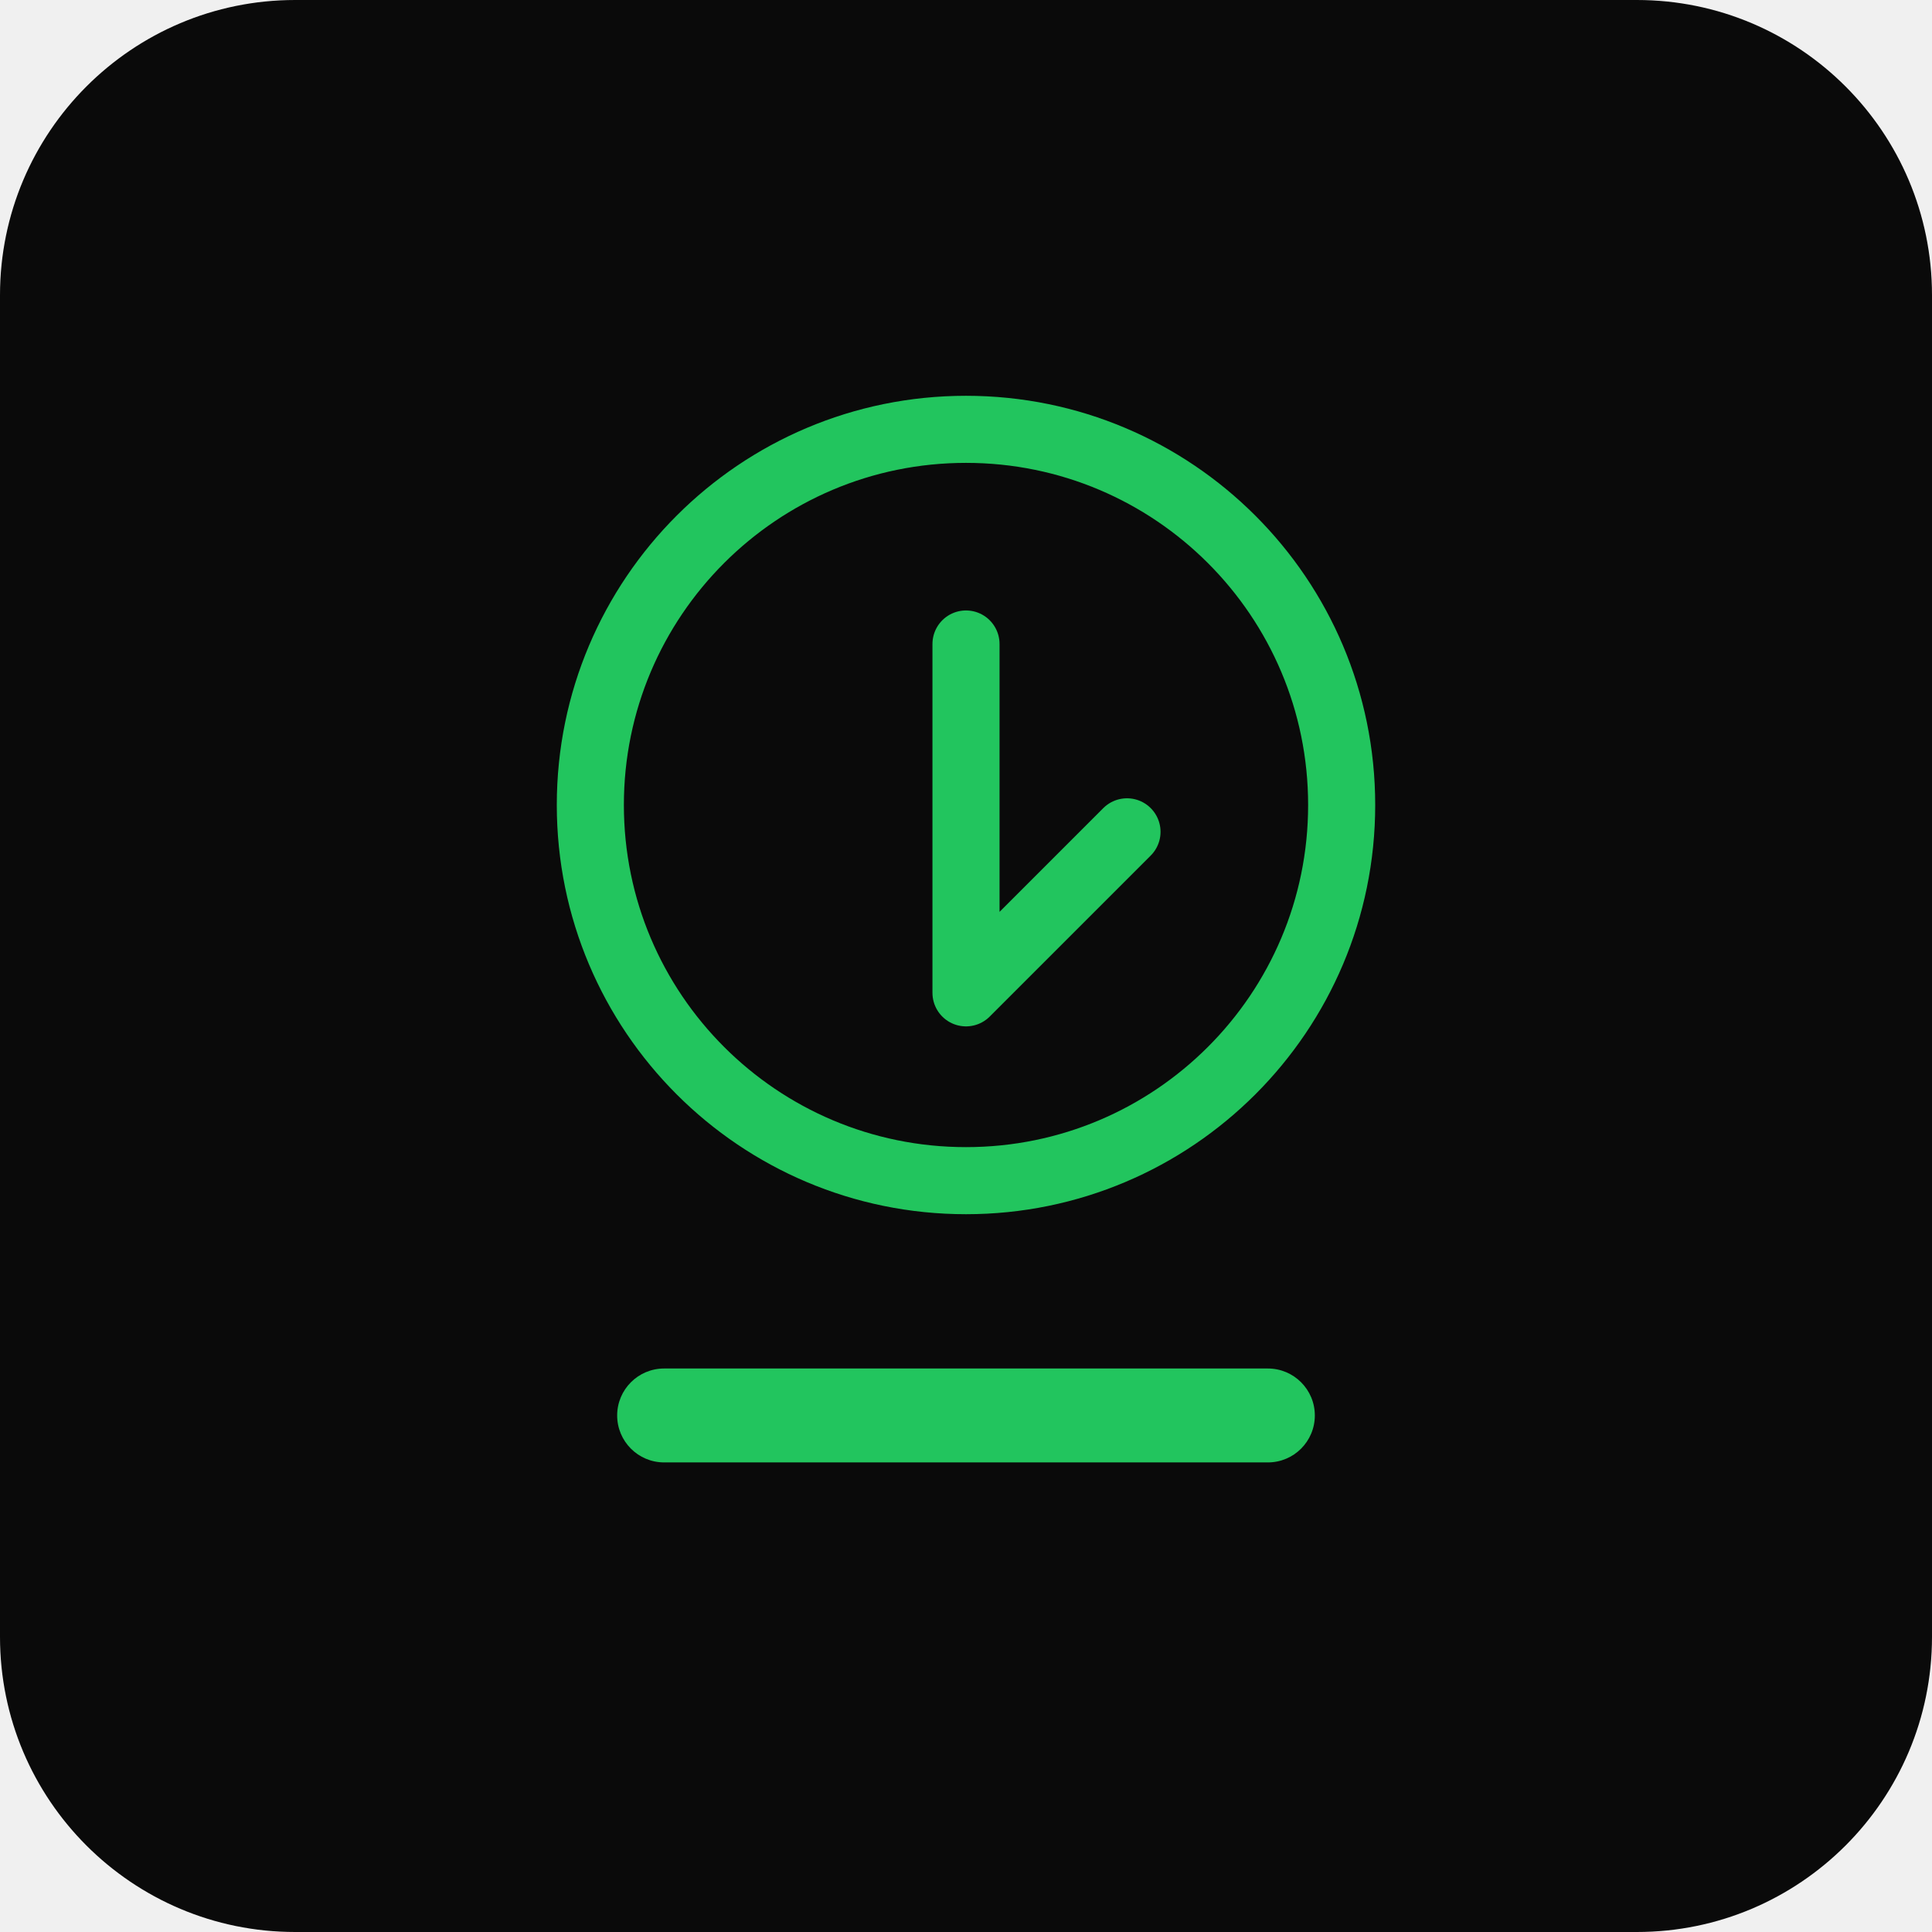
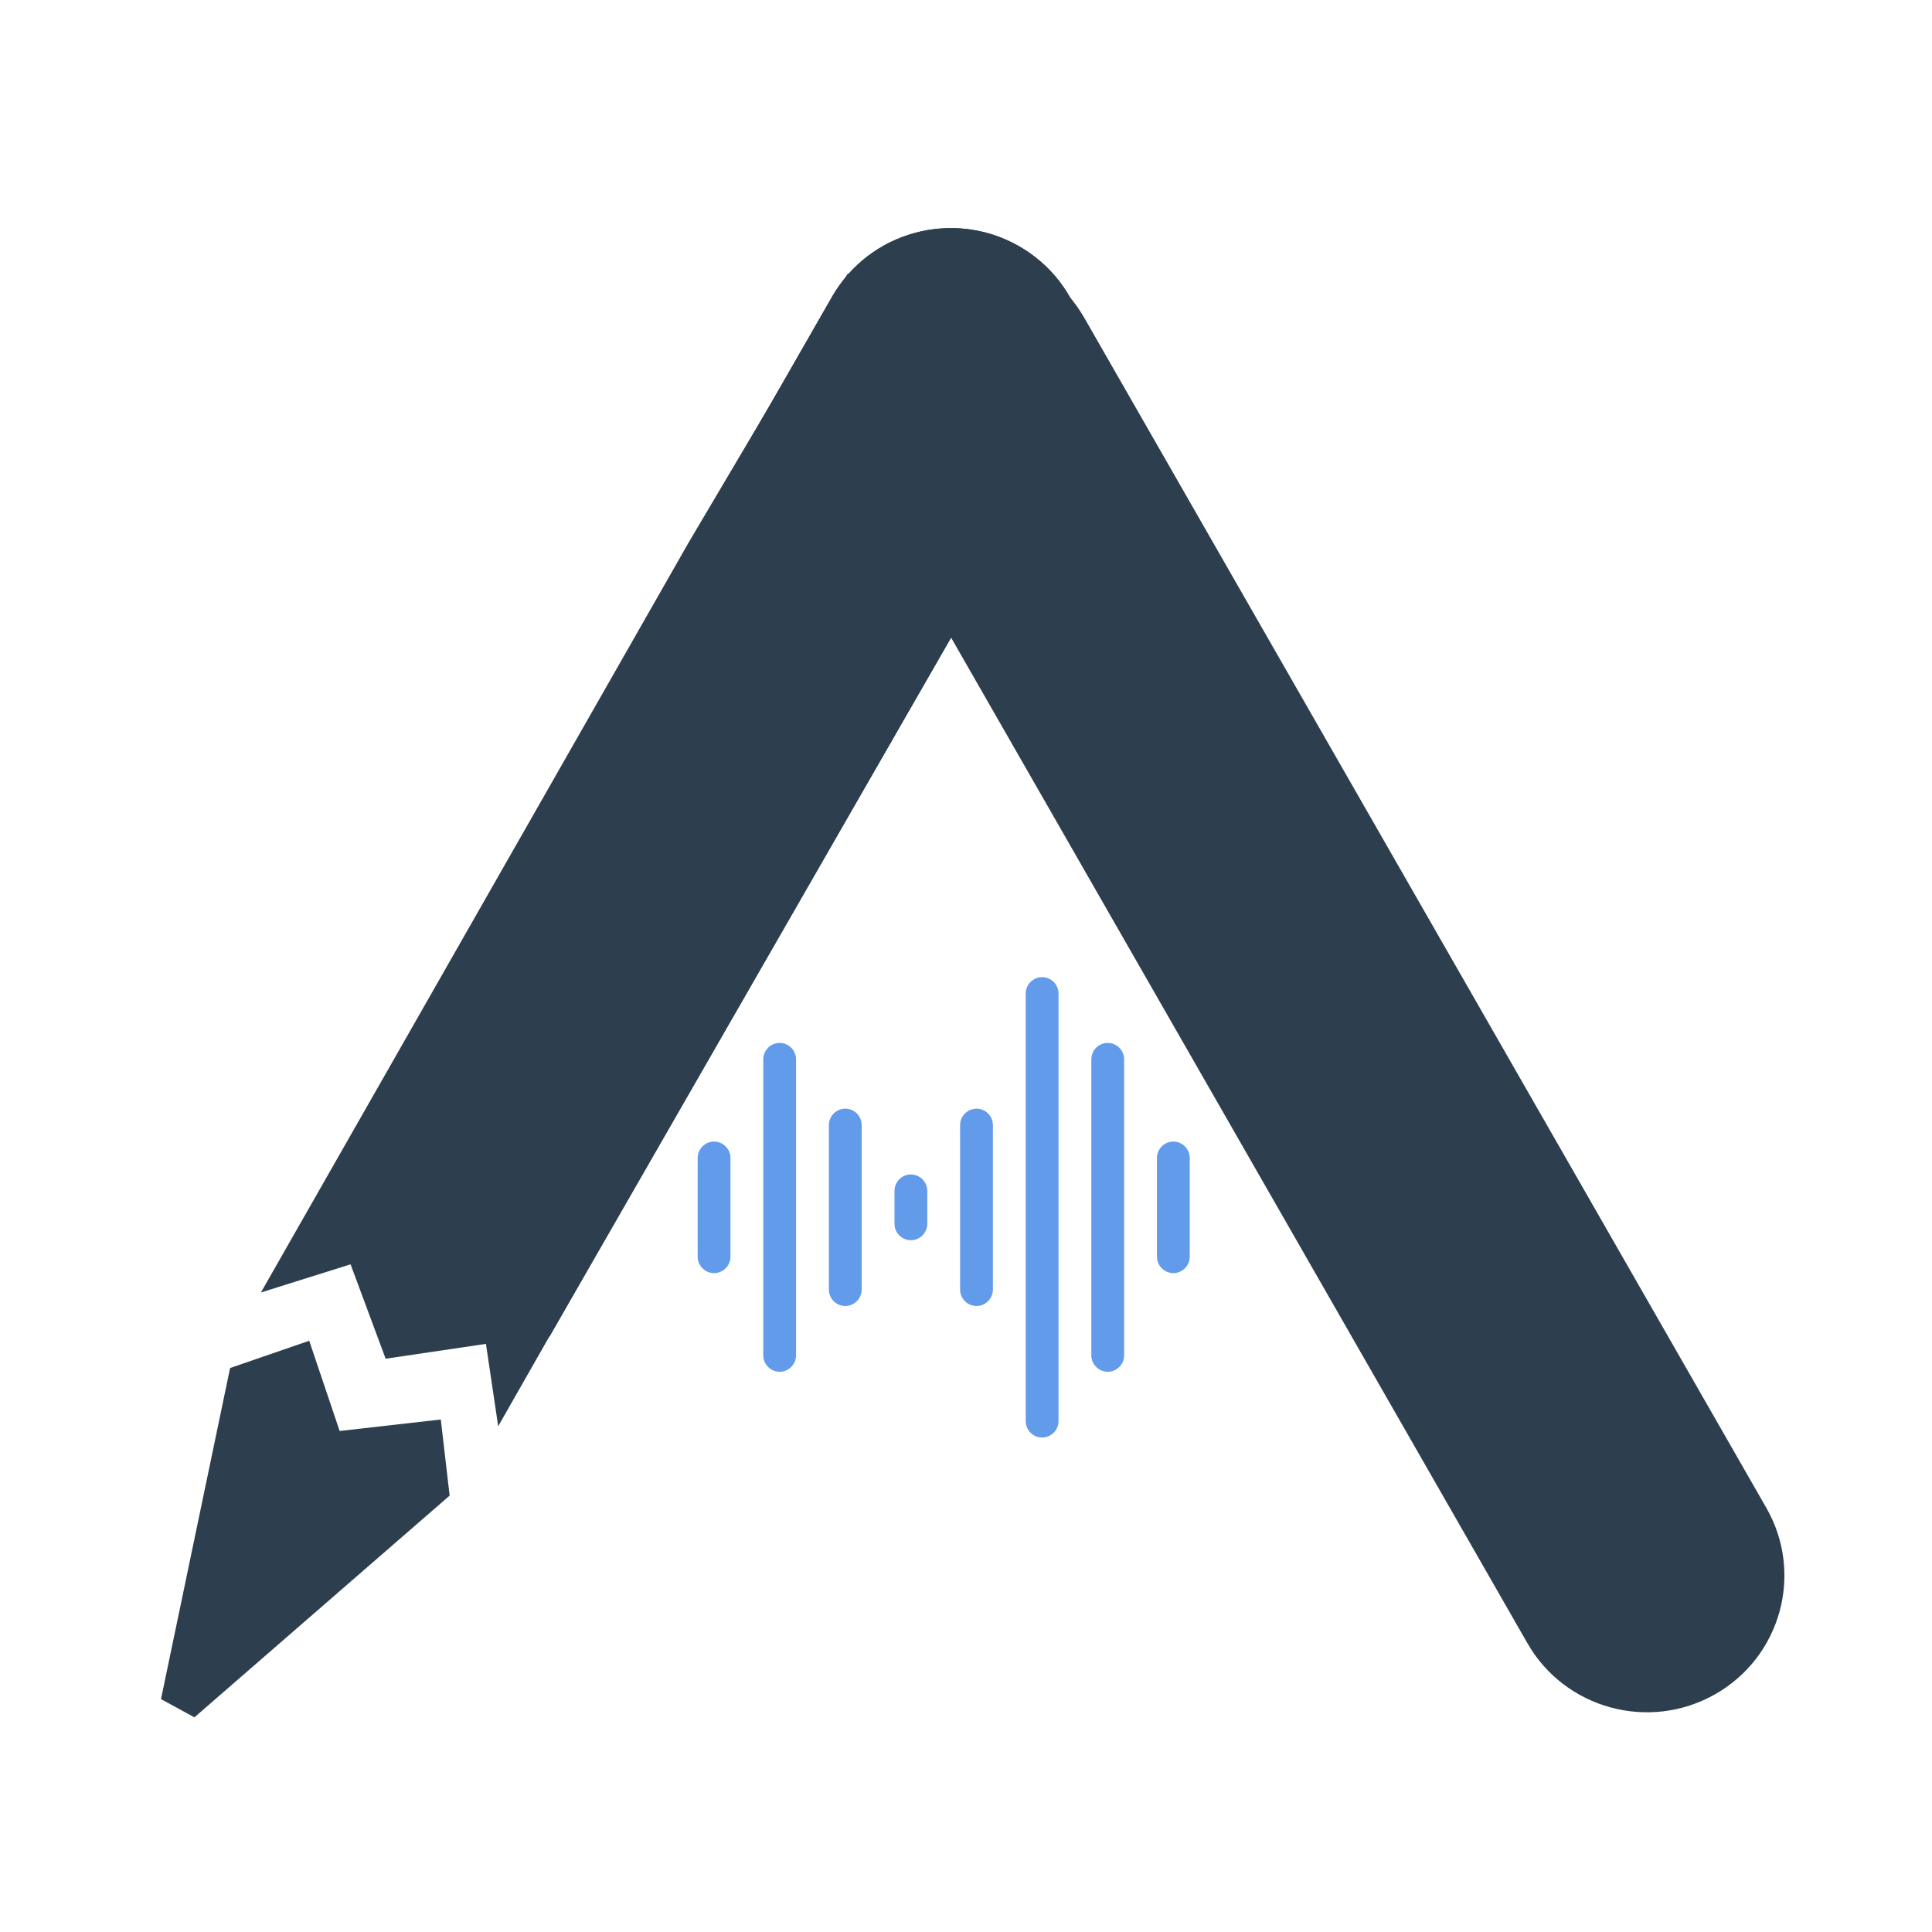
- <svg xmlns="http://www.w3.org/2000/svg" width="144" height="144" viewBox="0 0 144 144">
-   <rect width="144" height="144" fill="#0a0a0a" rx="22" />
-   <circle cx="72" cy="60" r="28" fill="none" stroke="#22c55e" stroke-width="5" />
-   <path d="M72 48 L72 74 M72 74 L84 62" stroke="#22c55e" stroke-width="5" stroke-linecap="round" stroke-linejoin="round" fill="none" />
-   <rect x="46" y="102" width="52" height="7" rx="3.5" fill="#22c55e" />
+ <svg xmlns="http://www.w3.org/2000/svg" width="144" height="144" viewBox="0 0 144 144" fill="none">
+   <rect width="144" height="144" fill="white" />
+   <path d="M63.173 20.415L51.335 40.422C51.335 40.422 55.586 41.863 60.724 44.671C65.829 47.689 68.944 50.493 68.944 50.493L80.135 30.172C80.135 30.172 79.367 27.712 72.463 23.76C65.433 19.84 63.173 20.415 63.173 20.415ZM36.219 100.165L37.132 106.305L68.944 50.493C68.944 50.493 65.106 47.141 60.724 44.671C56.184 42.109 51.335 40.422 51.335 40.422L19.446 96.335L26.129 94.235L28.744 101.271L36.219 100.165ZM12 126.642L17.15 101.964L23.048 99.932L25.315 106.657L32.854 105.801L33.513 111.475L14.49 128L12 126.642Z" fill="#2D3F4E" />
+   <path d="M62.018 22.116C64.804 17.256 71.027 15.561 75.916 18.33C80.81 21.102 82.513 27.294 79.72 32.156L40.942 99.638L23.24 89.765L62.018 22.116Z" fill="#2D3F4E" />
+   <path d="M63.005 33.768C60.204 28.88 61.919 22.659 66.837 19.874C71.755 17.089 78.013 18.794 80.814 23.683L131.655 112.392C134.456 117.281 132.741 123.502 127.823 126.287C122.905 129.072 116.647 127.366 113.846 122.478L63.005 33.768Z" fill="#2D3F4E" />
+   <path d="M53.221 85.085C52.549 85.085 51.999 85.637 51.999 86.311V93.664C51.999 94.338 52.549 94.89 53.221 94.89C53.894 94.89 54.444 94.338 54.444 93.664V86.311C54.444 85.637 53.894 85.085 53.221 85.085ZM87.454 85.085C86.781 85.085 86.231 85.637 86.231 86.311V93.664C86.231 94.338 86.781 94.89 87.454 94.89C88.126 94.89 88.676 94.338 88.676 93.664V86.311C88.676 85.637 88.126 85.085 87.454 85.085ZM58.112 77.732C57.439 77.732 56.889 78.284 56.889 78.958V101.017C56.889 101.691 57.439 102.243 58.112 102.243C58.784 102.243 59.334 101.691 59.334 101.017V78.958C59.334 78.284 58.784 77.732 58.112 77.732ZM63.002 82.634C62.33 82.634 61.779 83.186 61.779 83.86V96.115C61.779 96.789 62.33 97.341 63.002 97.341C63.675 97.341 64.225 96.789 64.225 96.115V83.86C64.225 83.186 63.675 82.634 63.002 82.634ZM67.892 87.537C67.22 87.537 66.67 88.088 66.67 88.762V91.213C66.67 91.887 67.22 92.439 67.892 92.439C68.565 92.439 69.115 91.887 69.115 91.213V88.762C69.115 88.088 68.565 87.537 67.892 87.537ZM72.783 82.634C72.11 82.634 71.56 83.186 71.56 83.86V96.115C71.56 96.789 72.11 97.341 72.783 97.341C73.455 97.341 74.005 96.789 74.005 96.115V83.86C74.005 83.186 73.455 82.634 72.783 82.634ZM77.673 72.83C77.001 72.83 76.451 73.382 76.451 74.056V105.919C76.451 106.593 77.001 107.145 77.673 107.145C78.346 107.145 78.896 106.593 78.896 105.919V74.056C78.896 73.382 78.346 72.83 77.673 72.83ZM82.564 77.732C81.891 77.732 81.341 78.284 81.341 78.958V101.017C81.341 101.691 81.891 102.243 82.564 102.243C83.236 102.243 83.786 101.691 83.786 101.017V78.958C83.786 78.284 83.236 77.732 82.564 77.732Z" fill="#629BEA" />
+   <path d="M62.018 22.116C64.804 17.256 71.027 15.561 75.916 18.33C80.81 21.102 82.513 27.294 79.72 32.156L40.942 99.638L23.24 89.765L62.018 22.116Z" fill="#2D3F4E" />
</svg>
